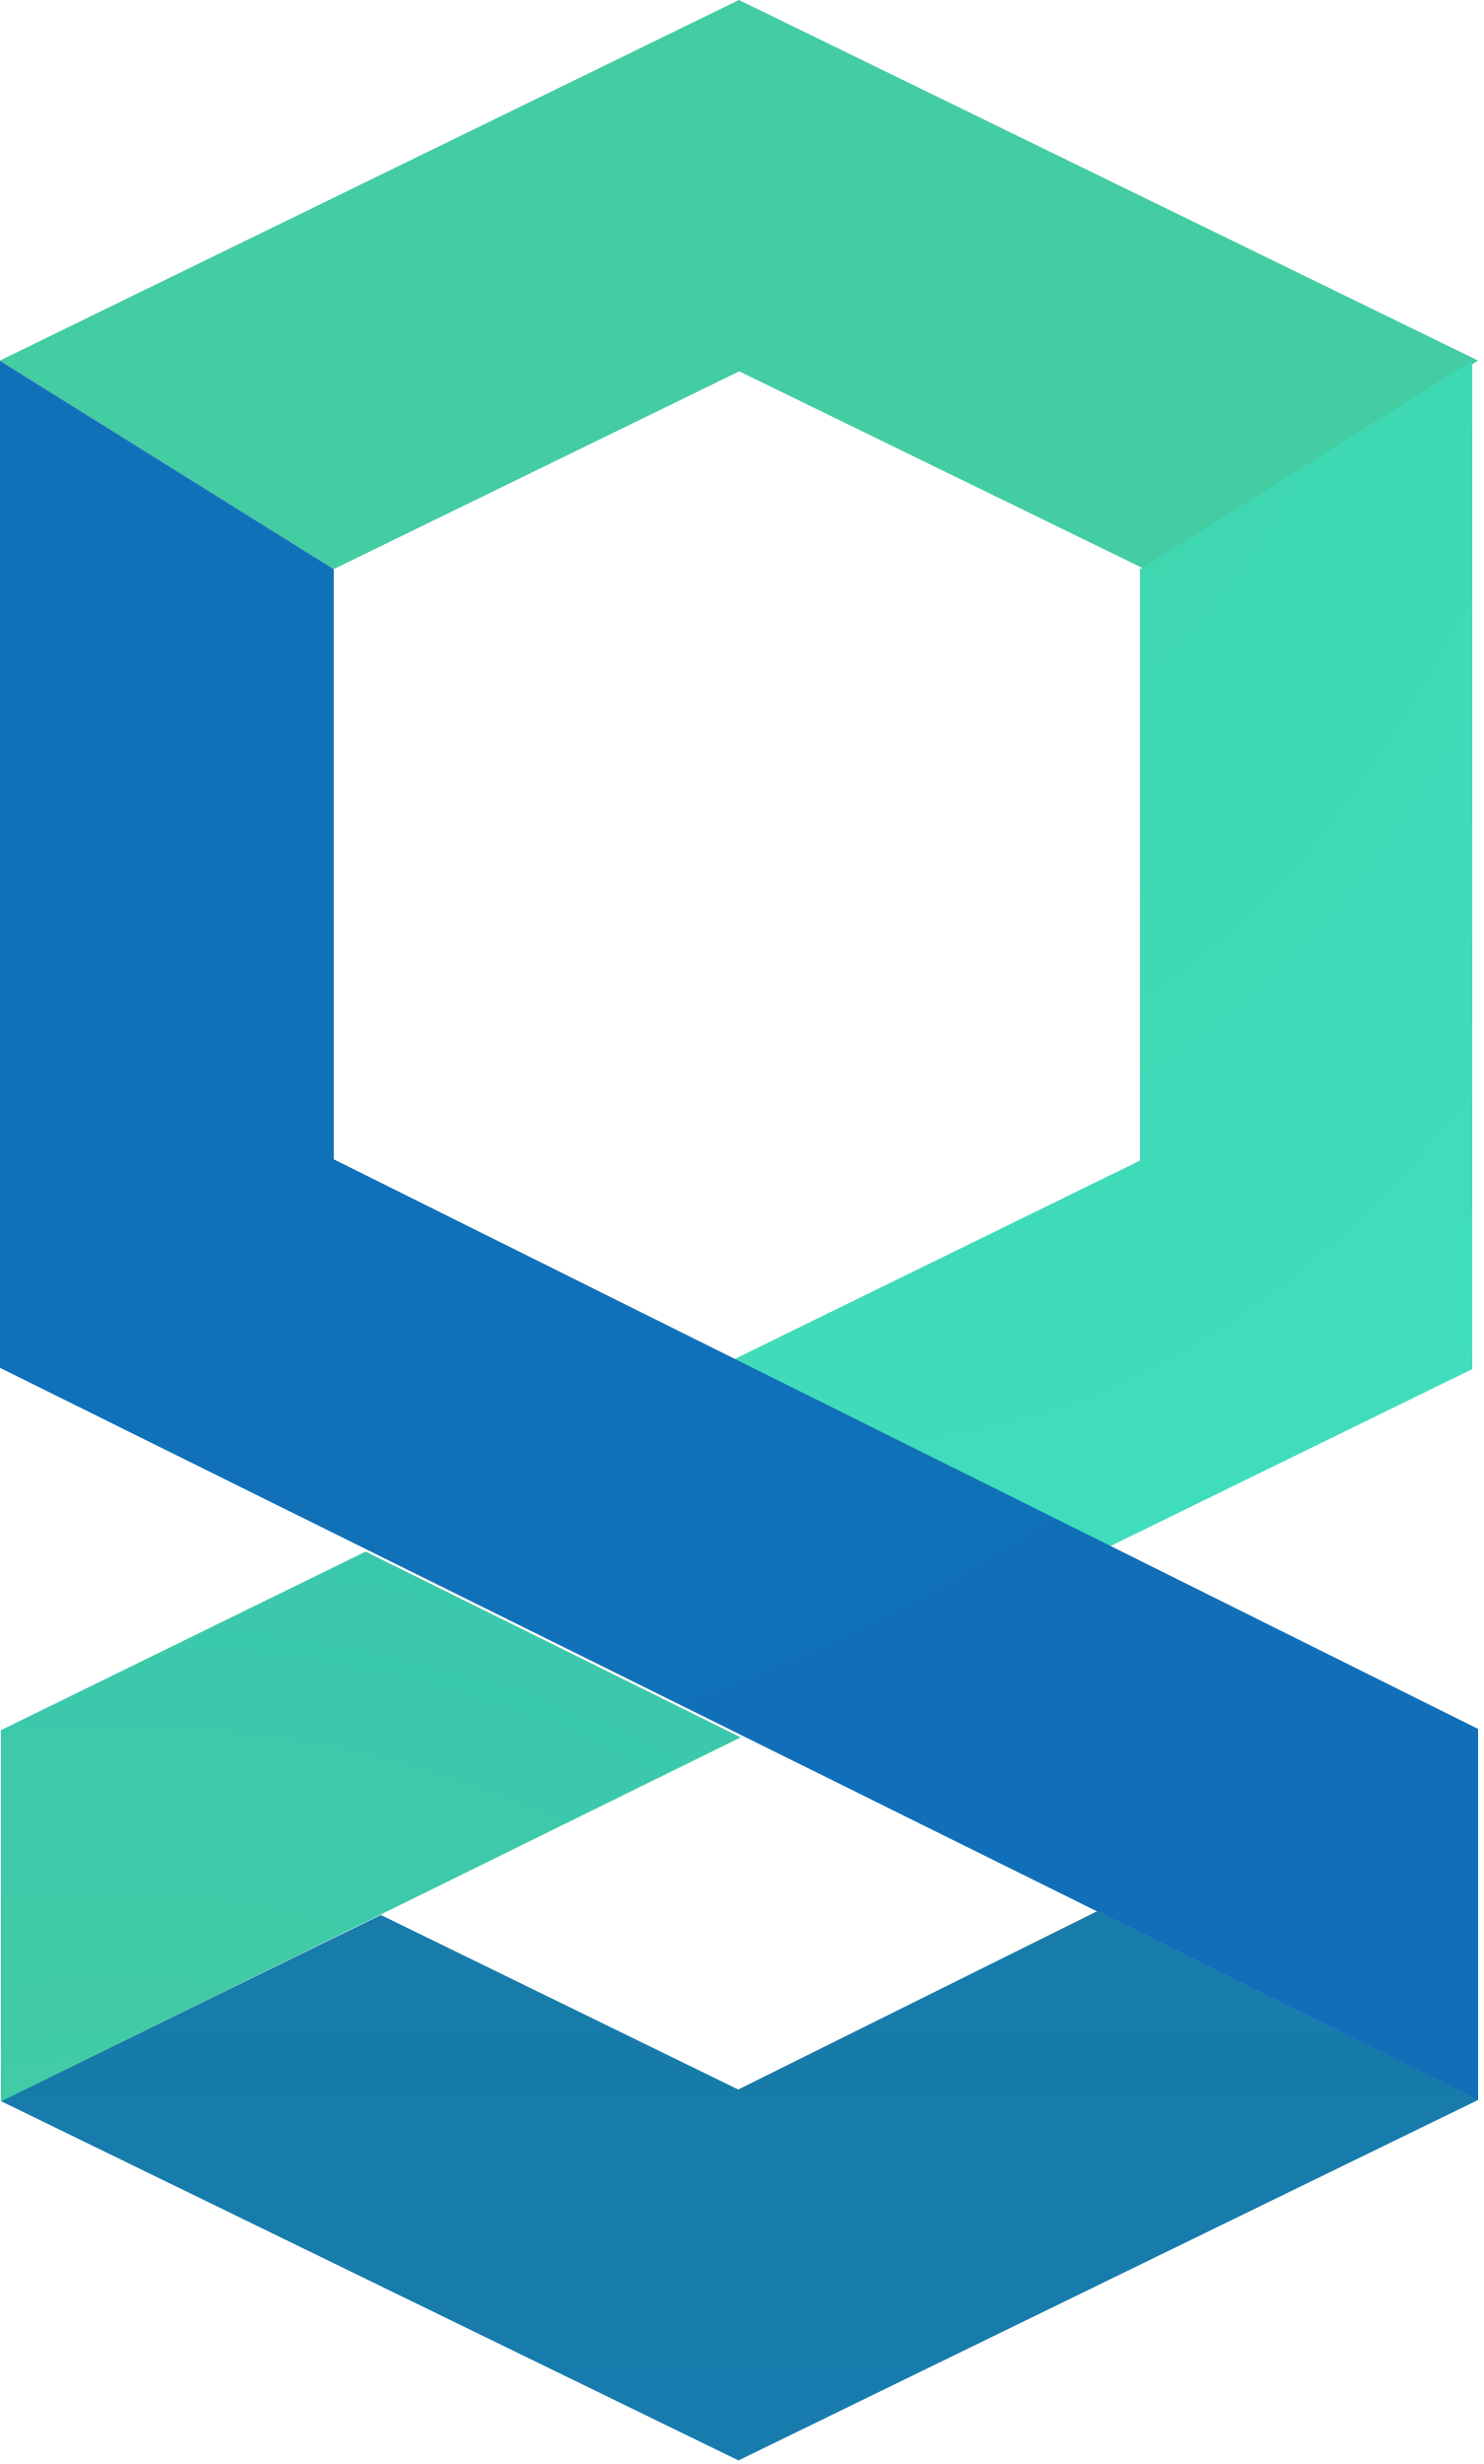
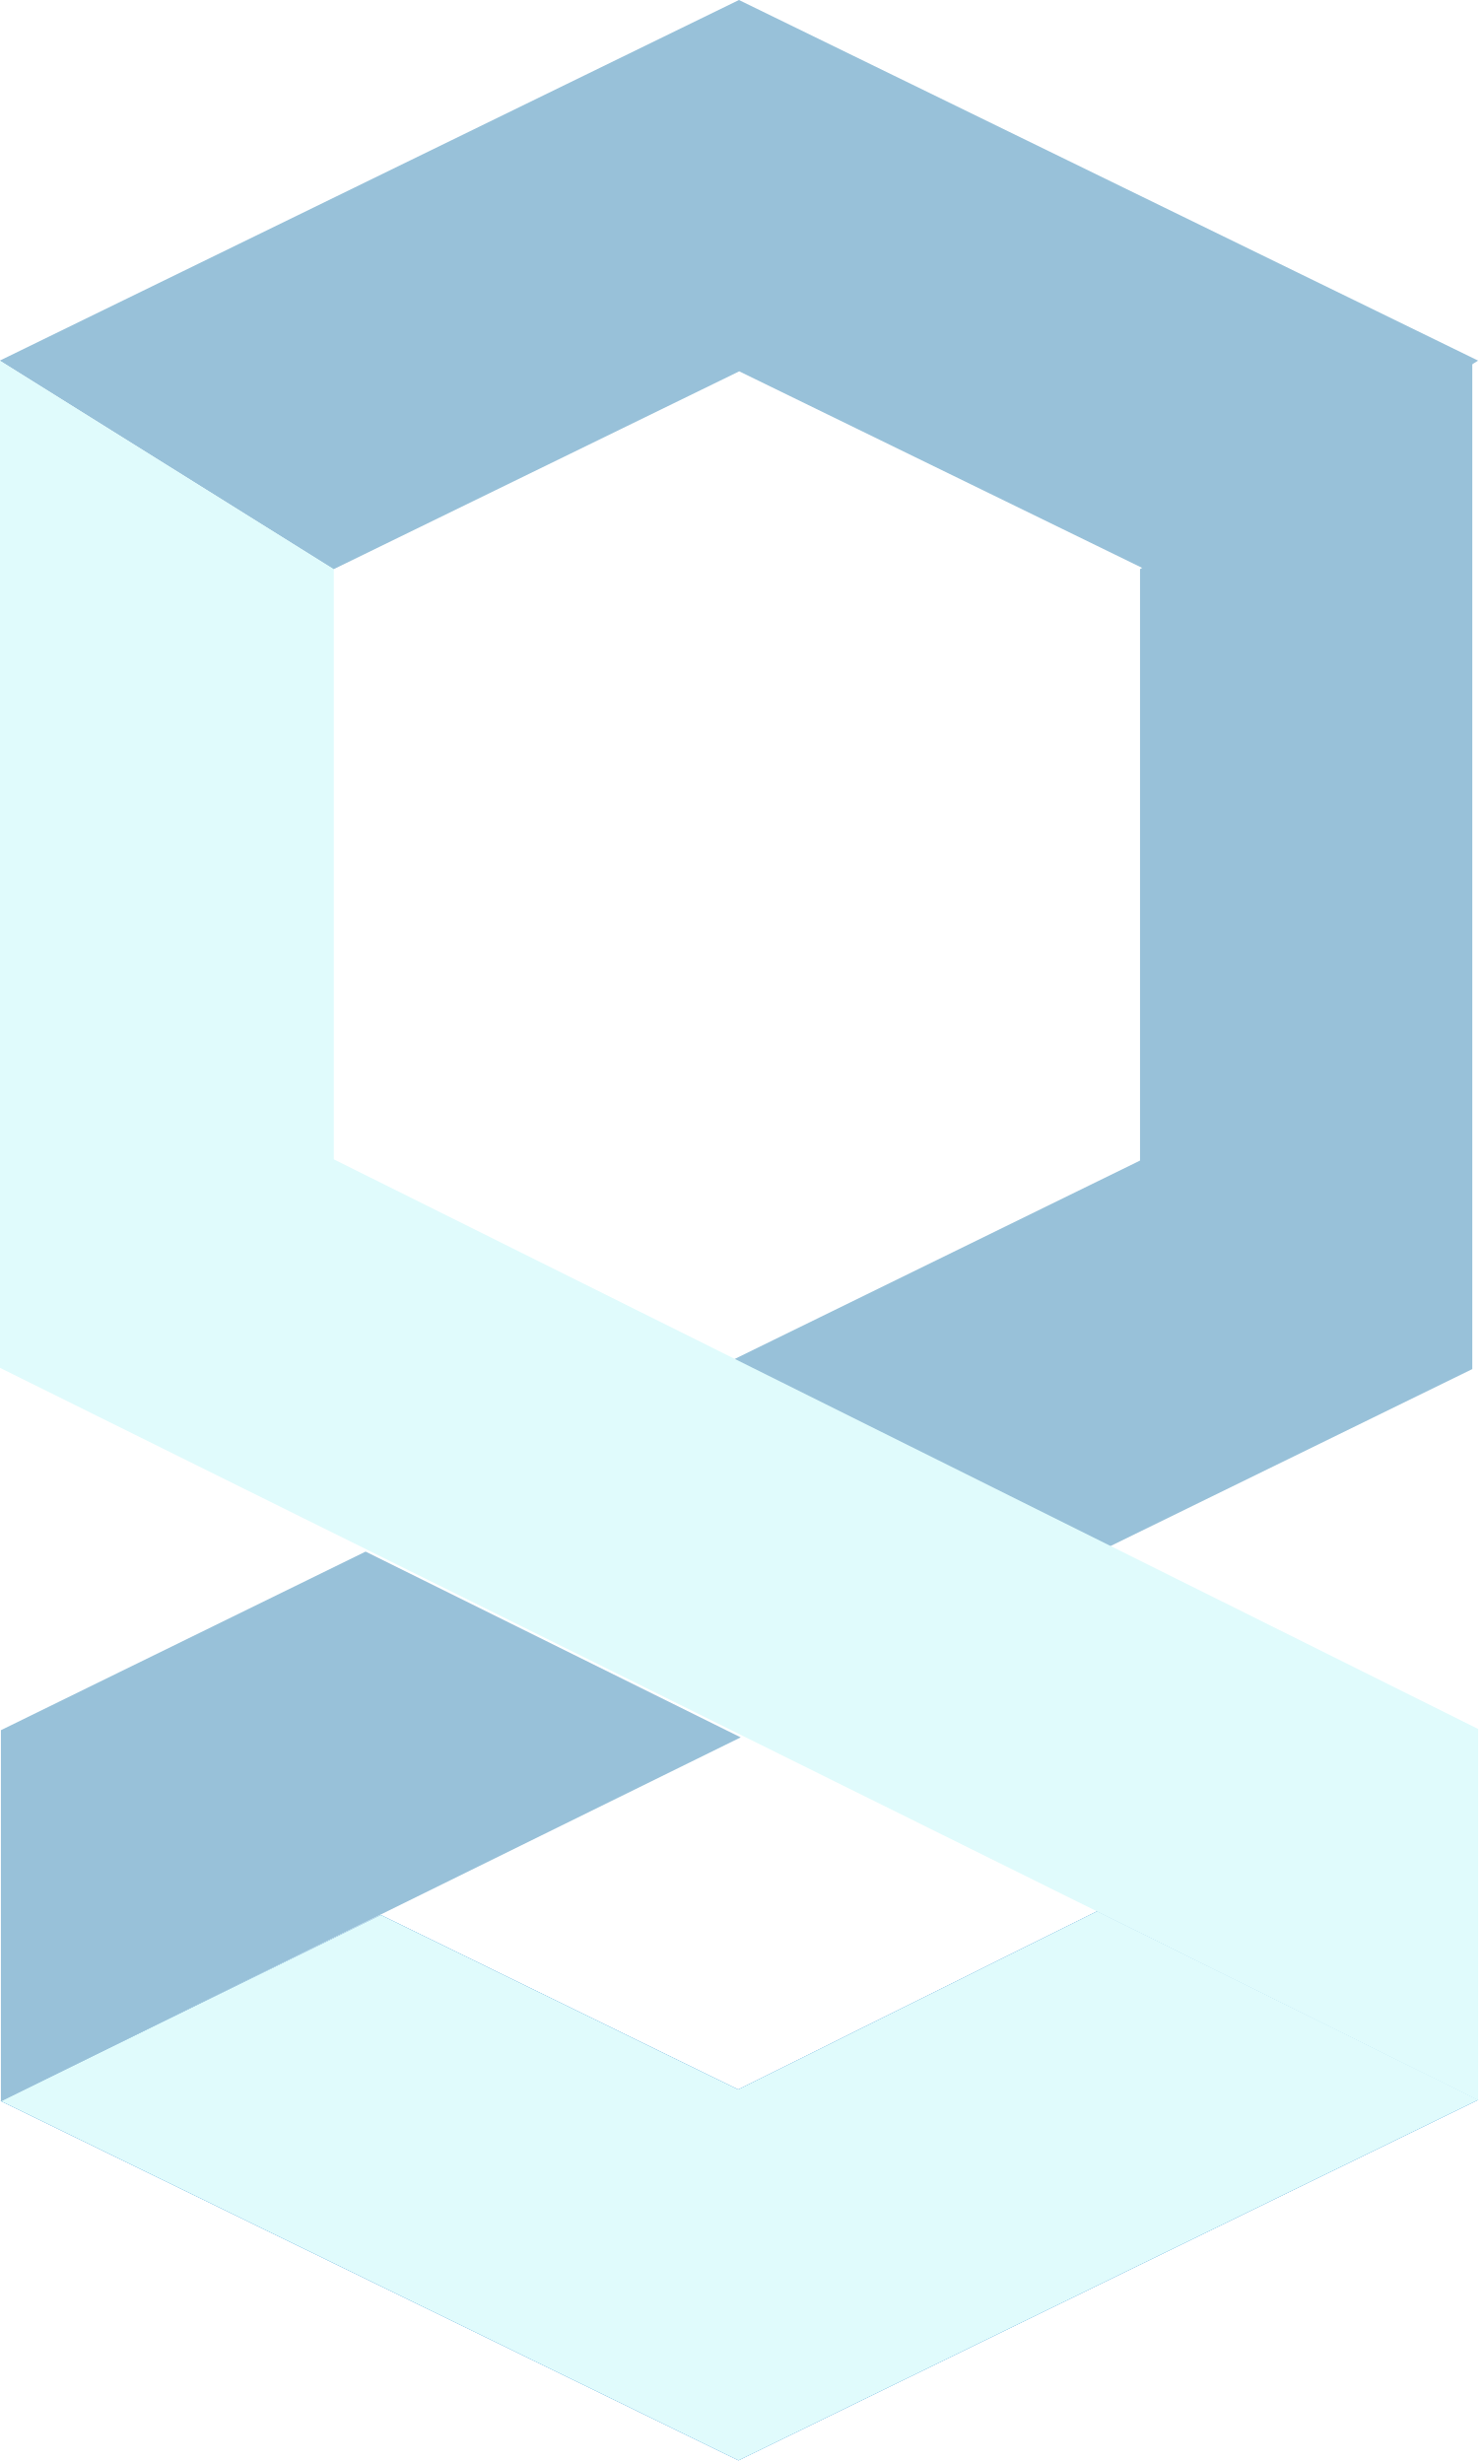
- <svg xmlns="http://www.w3.org/2000/svg" viewBox="0 0 256 425" version="1.1" preserveAspectRatio="xMidYMid">
-   <defs>
-     <linearGradient x1="50%" y1="-352.926%" x2="50%" y2="96.718%" id="linearGradient-1">
-       <stop stop-color="#187e9b" offset="0%" />
-       <stop stop-color="#177bad" offset="100%" />
-     </linearGradient>
-     <linearGradient x1="50%" y1="-2.808%" x2="50%" y2="428.759%" id="linearGradient-2">
-       <stop stop-color="#44cca3" offset="0%" />
-       <stop stop-color="#44cca3" offset="100%" />
-     </linearGradient>
-     <radialGradient cx="16.423%" cy="143%" fx="16.423%" fy="143%" r="295.571%" id="radialGradient-3">
-       <stop stop-color="#44cca3" offset="0%" />
-       <stop stop-color="#30c4b7" offset="100%" />
-     </radialGradient>
-     <radialGradient cx="16.423%" cy="-43%" fx="16.423%" fy="-43%" r="357.004%" id="radialGradient-4">
-       <stop stop-color="#3bd1a4" offset="0%" />
-       <stop stop-color="#48eee0" offset="100%" />
-     </radialGradient>
-     <radialGradient cx="11.467%" cy="-40.458%" fx="11.467%" fy="-40.458%" r="343.189%" id="radialGradient-5">
-       <stop stop-color="#1172b8" offset="0%" />
-       <stop stop-color="#0e6bb8" offset="100%" />
-     </radialGradient>
-   </defs>
+ <svg xmlns="http://www.w3.org/2000/svg" width="100%" height="100%" viewBox="0 0 256 425" version="1.1" xml:space="preserve" style="fill-rule:evenodd;clip-rule:evenodd;stroke-linejoin:round;stroke-miterlimit:2;">
  <g>
-     <path d="M65.699,330.301 L0.108,362.384 L127.4,424.385 L255.039,362.19 L189.281,329.651 L127.352,360.405 L65.699,330.301 Z" fill="url('#linearGradient-1')" />
-     <path d="M57.602,98.175 L57.602,98.154 L127.531,64.048 L197.466,98.154 L255.004,62.199 L127.485,0 L0,62.18 L0,62.235 L57.554,98.199 L57.602,98.175 L57.602,98.175 Z" fill="url('#linearGradient-2')" />
-     <path d="M0.156,298.428 L63.071,267.625 L127.785,299.667 L0.156,362.462 L0.156,298.428 Z" fill="url('#radialGradient-3')" />
-     <path d="M196.678,99.41 C196.678,132.999 196.678,200.178 196.678,200.178 L126.336,234.602 L191.022,266.941 L254.001,236.144 L254.001,62.191 L196.678,98.167 L196.678,99.41 Z" fill="url('#radialGradient-4')" />
-     <path d="M255.004,298.216 L57.589,199.966 L57.589,98.182 L1.42108547e-14,62.23 L1.42108547e-14,63.138 L1.42108547e-14,235.932 L255.004,362.253 L255.004,298.216 Z" fill="url('#radialGradient-5')" />
+     <path d="M65.699,330.301l-65.591,32.083l127.292,62.001l127.639,-62.195l-65.758,-32.539l-61.929,30.754l-61.653,-30.104Z" style="fill:#177dc7;fill-rule:nonzero;" />
+     <path d="M65.699,330.301l-65.591,32.083l127.292,62.001l127.639,-62.195l-65.758,-32.539l-61.929,30.754l-61.653,-30.104Z" style="fill:#e0fbfc;fill-rule:nonzero;" />
+     <path d="M57.602,98.175l-0,-0.021l69.929,-34.106l69.935,34.106l57.538,-35.955l-127.519,-62.199l-127.485,62.18l0,0.055l57.554,35.964l0.048,-0.024Z" style="fill:#98c1d9;fill-rule:nonzero;" />
+     <path d="M0.156,298.428l62.915,-30.803l64.714,32.042l-127.629,62.795l0,-64.034Z" style="fill:#98c1d9;fill-rule:nonzero;" />
+     <path d="M196.678,98.167l0,102.011l-70.342,34.424l64.686,32.339l62.979,-30.797l0,-173.953l-57.323,35.976Z" style="fill:#98c1d9;fill-rule:nonzero;" />
+     <path d="M255.004,298.216l-197.415,-98.25l-0,-101.784l-57.589,-35.952l-0,173.702l255.004,126.321l-0,-64.037Z" style="fill:#e0fbfc;fill-rule:nonzero;" />
  </g>
</svg>
